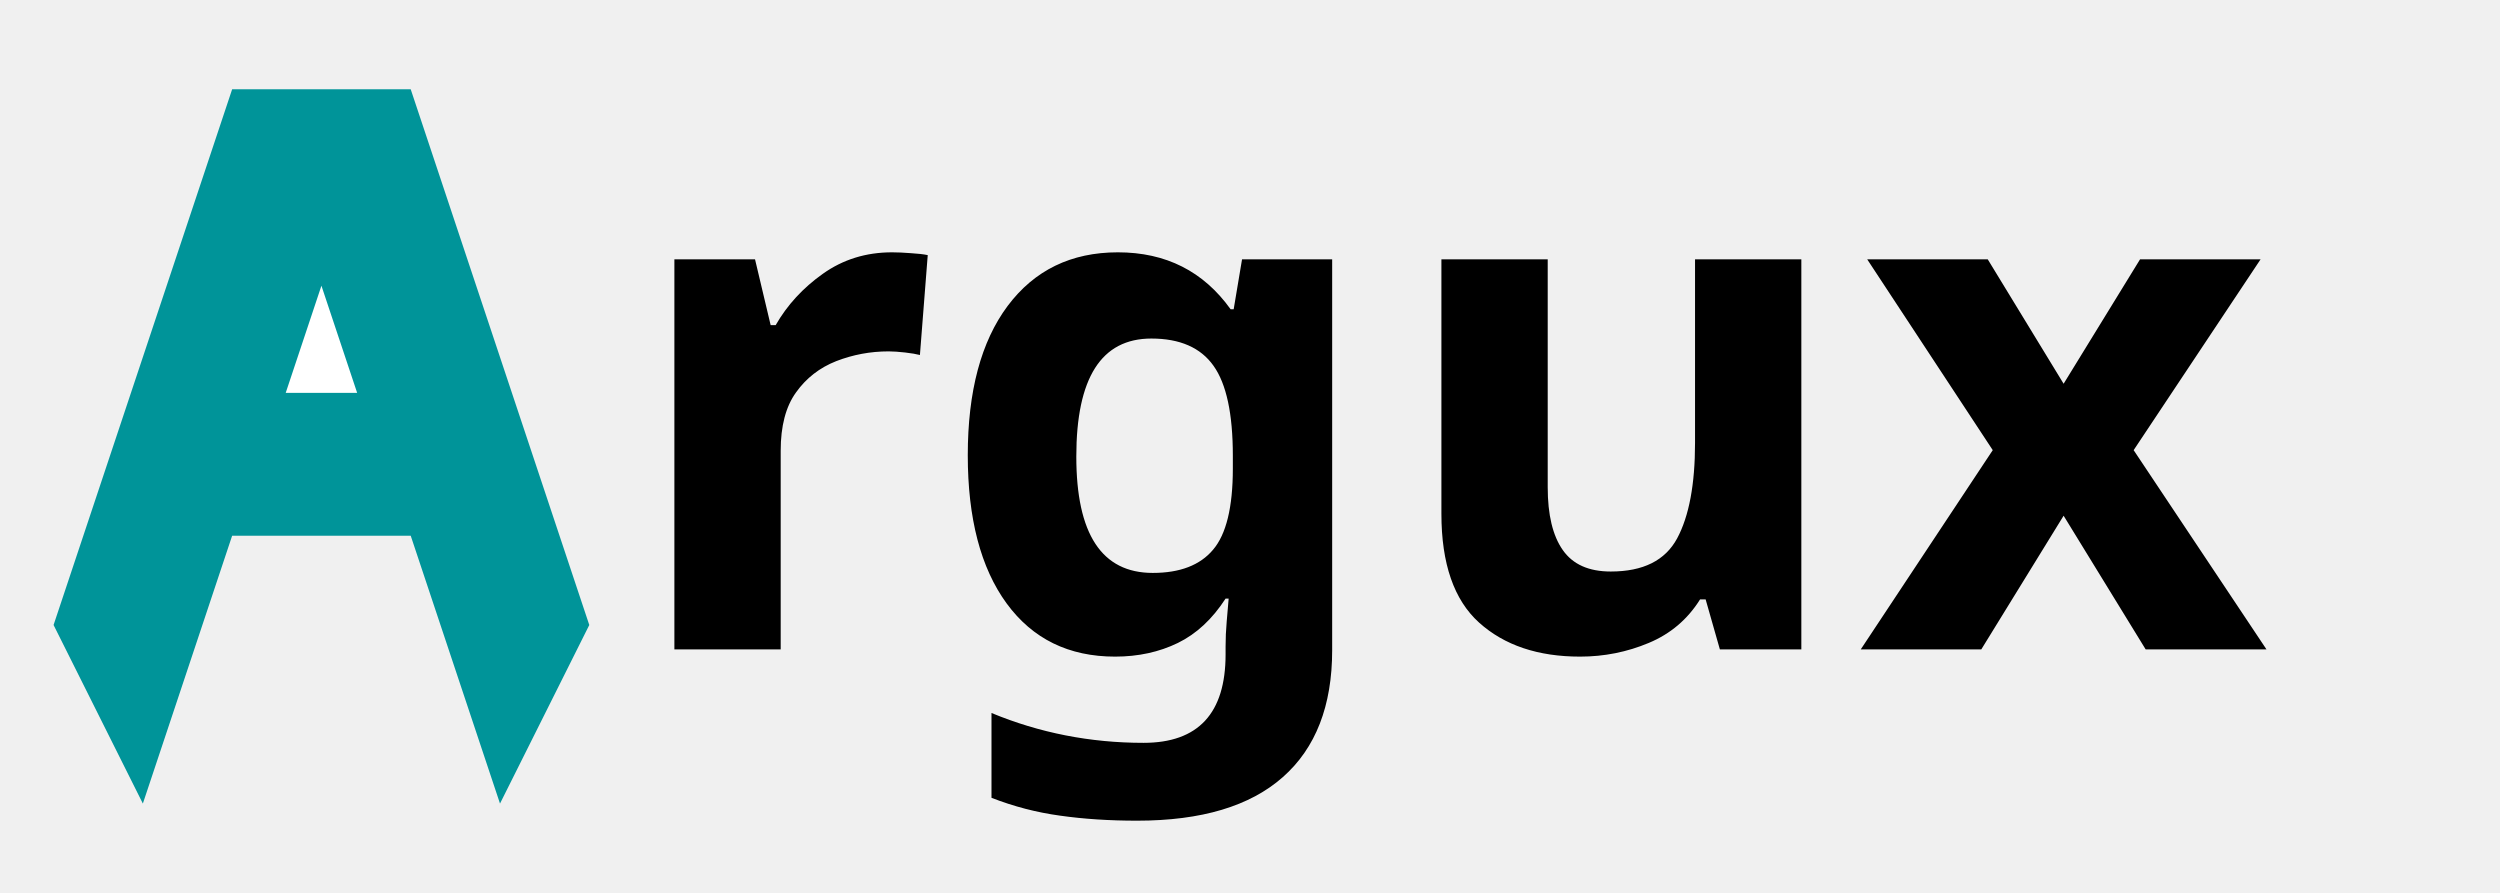
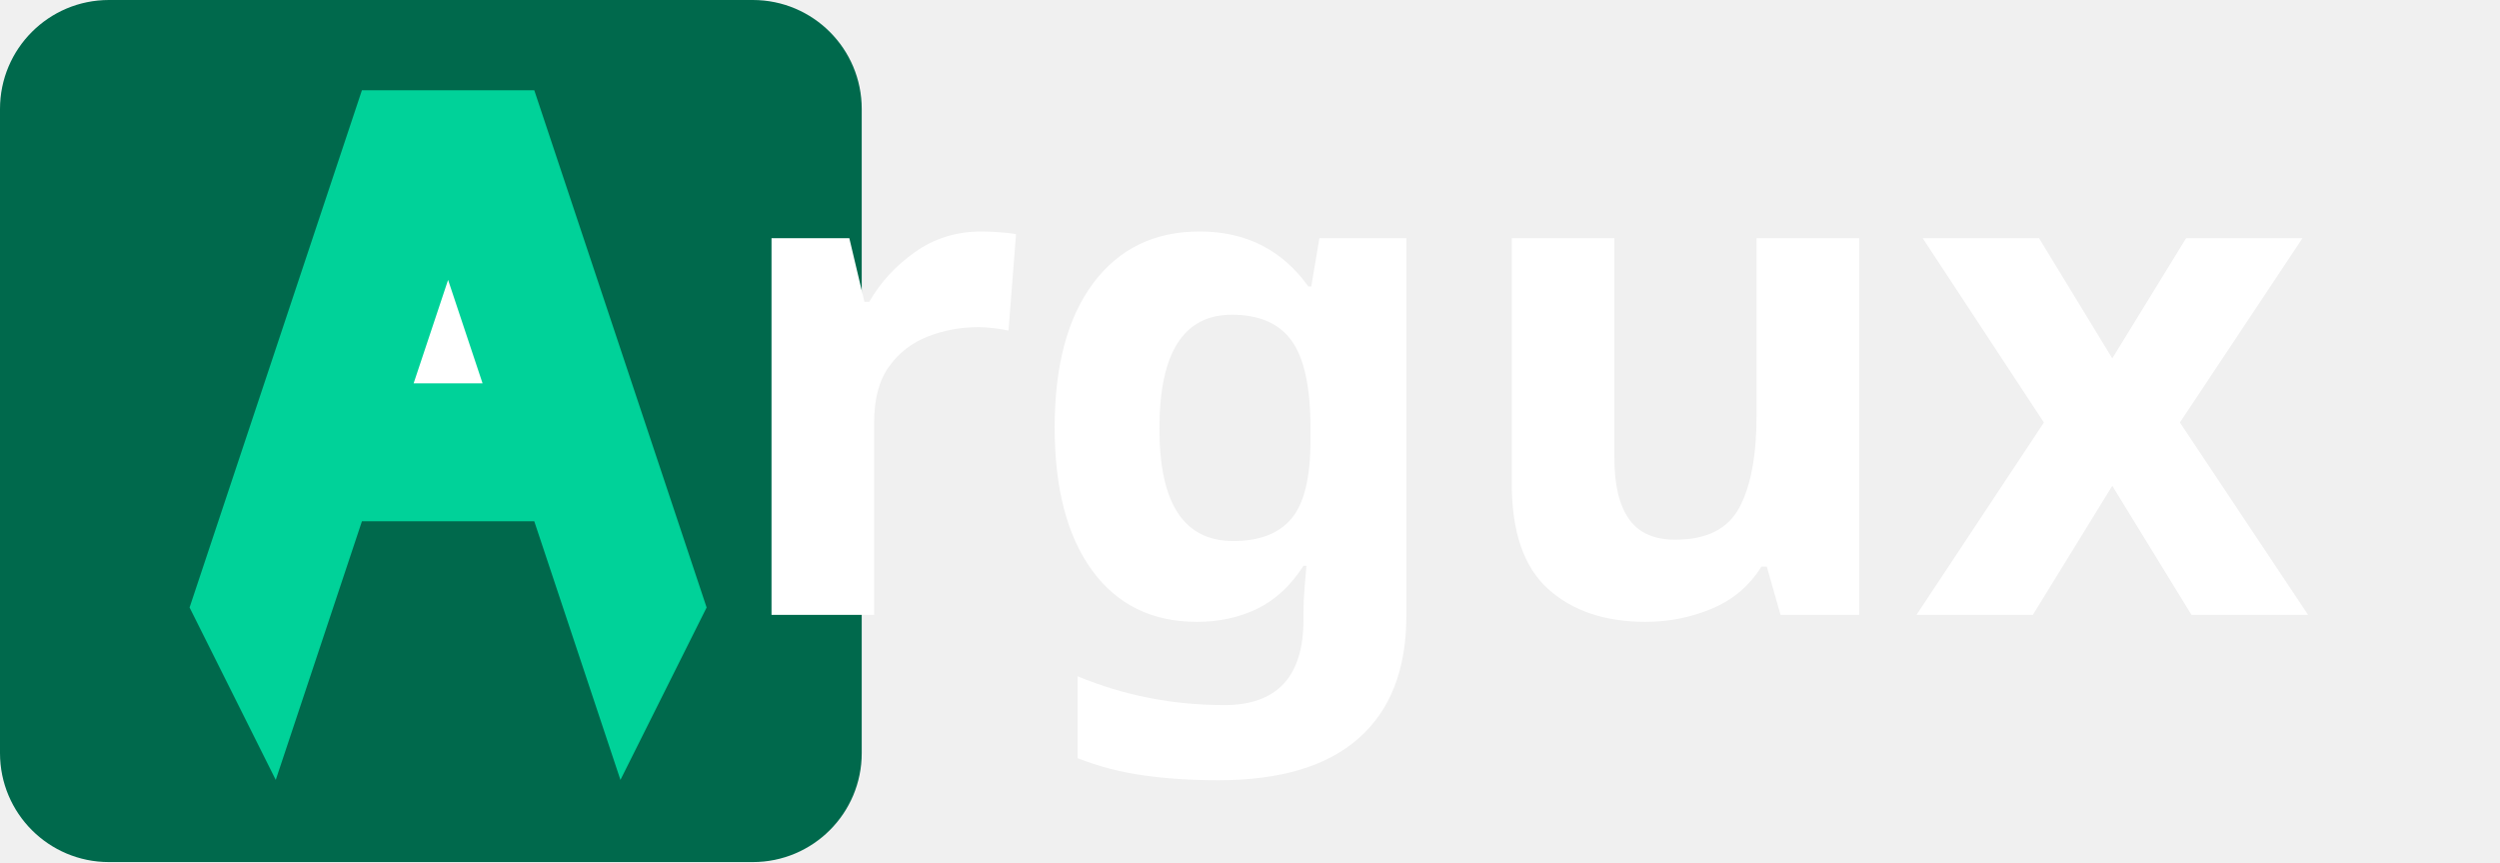
- <svg xmlns="http://www.w3.org/2000/svg" width="140" height="50" viewBox="0 0 140 50" version="1.1" id="svg3336">
+ <svg xmlns="http://www.w3.org/2000/svg" width="145" height="50" viewBox="0 0 145 50" version="1.1" id="svg3336">
  <defs id="defs3346" />
-   <g id="layer1" transform="translate(0,-1002.362)">
-     <path style="fill:#009499;fill-opacity:1;fill-rule:evenodd;stroke:none;stroke-width:1px;stroke-linecap:butt;stroke-linejoin:miter;stroke-opacity:1" d="m 3,1037.362 5,10 5,-15 10,0 5,15 5,-10 -10,-30 -10,0 z" id="path3336" />
+   <g id="layer1" transform="translate(7.999969,-1002.128)">
+     <rect style="opacity:1;fill:#00694c;fill-opacity:1;stroke:none;stroke-opacity:1" id="rect4202" width="50" height="50" x="-8" y="1002.128" ry="6.32" />
+     <path style="fill:#00d299;fill-opacity:1;fill-rule:evenodd;stroke:none;stroke-width:1px;stroke-linecap:butt;stroke-linejoin:miter;stroke-opacity:1" d="m 3,1037.362 5,10 5,-15 10,0 5,15 5,-10 -10,-30 -10,0 z" id="path3336" />
    <path style="fill:#ffffff;fill-opacity:1;fill-rule:evenodd;stroke:none;stroke-width:1px;stroke-linecap:butt;stroke-linejoin:miter;stroke-opacity:1" d="m 16,1024.362 2,-6 2,6 z" id="path4150" />
-     <text xml:space="preserve" style="font-style:normal;font-variant:normal;font-weight:bold;font-stretch:normal;font-size:40px;line-height:125%;font-family:sans-serif;-inkscape-font-specification:'sans-serif Bold';letter-spacing:0px;word-spacing:0px;fill:#000000;fill-opacity:1;stroke:none;stroke-width:1px;stroke-linecap:butt;stroke-linejoin:miter;stroke-opacity:1" x="34.641" y="1038.729" id="text4230">
-       <tspan id="tspan4232" x="34.641" y="1038.729">rgux</tspan>
+     <text xml:space="preserve" style="font-style:normal;font-variant:normal;font-weight:bold;font-stretch:normal;font-size:40px;line-height:125%;font-family:sans-serif;-inkscape-font-specification:'sans-serif Bold';letter-spacing:0px;word-spacing:0px;fill:#ffffff;fill-opacity:1;stroke:none;stroke-width:1px;stroke-linecap:butt;stroke-linejoin:miter;stroke-opacity:1" x="33.641" y="1037.793" id="text4230">
+       <tspan id="tspan4232" x="33.641" y="1037.793">rgux</tspan>
    </text>
  </g>
</svg>
